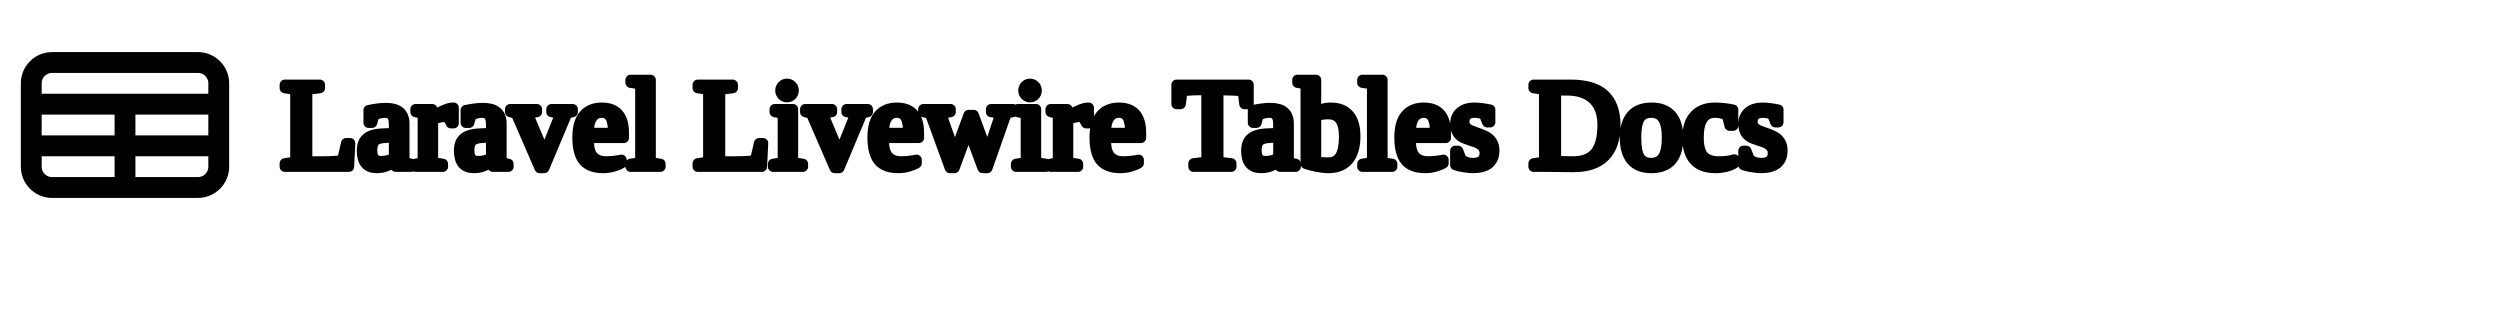
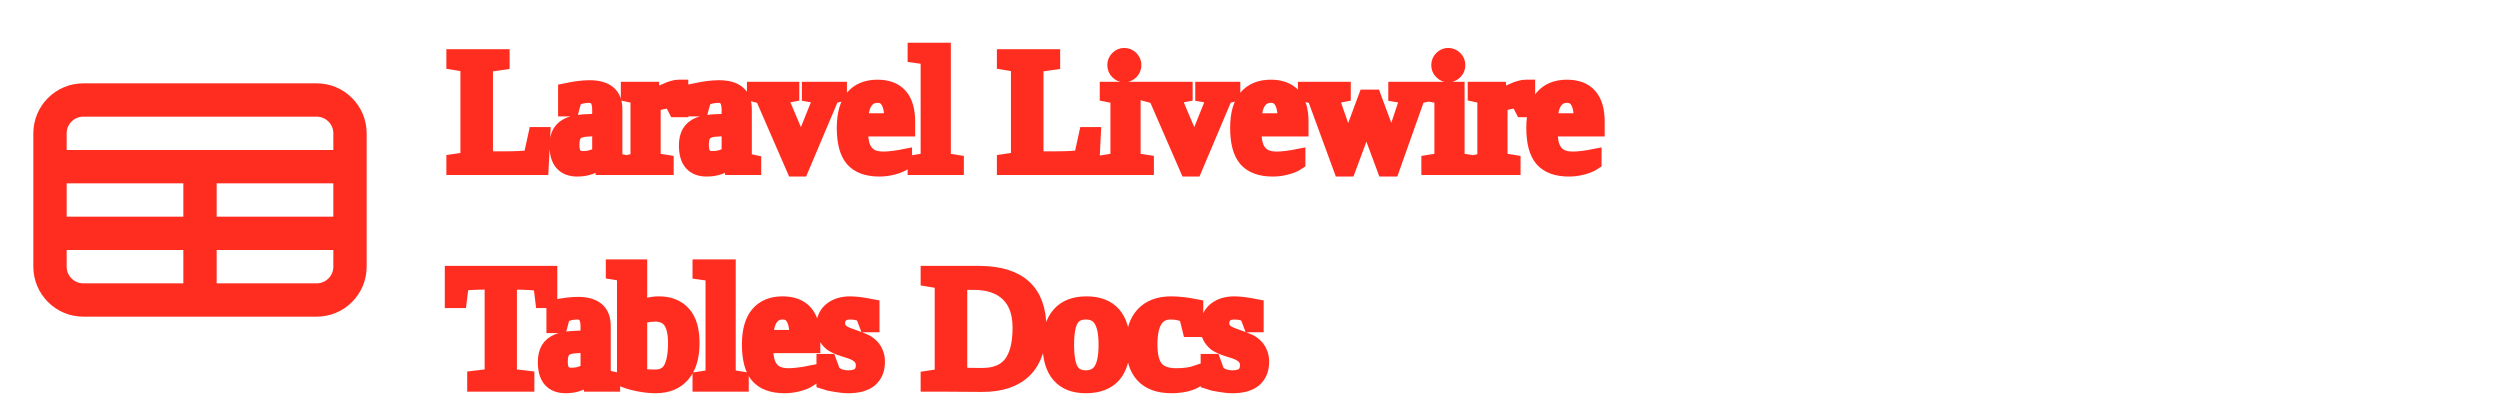
- <svg xmlns="http://www.w3.org/2000/svg" fill="none" viewBox="0 0 240 30" stroke="#000">
+ <svg xmlns="http://www.w3.org/2000/svg" fill="none" viewBox="0 0 150 24" stroke="#ff2d20">
  <path stroke-linecap="round" stroke-linejoin="round" stroke-width="2" d="M3 10h18M3 14h18m-9-4v8m-7 0h14a2 2 0 002-2V8a2 2 0 00-2-2H5a2 2 0 00-2 2v8a2 2 0 002 2z" />
-   <text x="27" y="16" stroke-linecap="round" stroke-linejoin="round" fill="#000">Laravel Livewire Tables Docs</text>
+   <text x="27" y="10" font-size="smaller" fill="#ff2d20">Laravel Livewire</text>
+   <text x="27" y="23" font-size="smaller" fill="#ff2d20">Tables Docs</text>
</svg>
